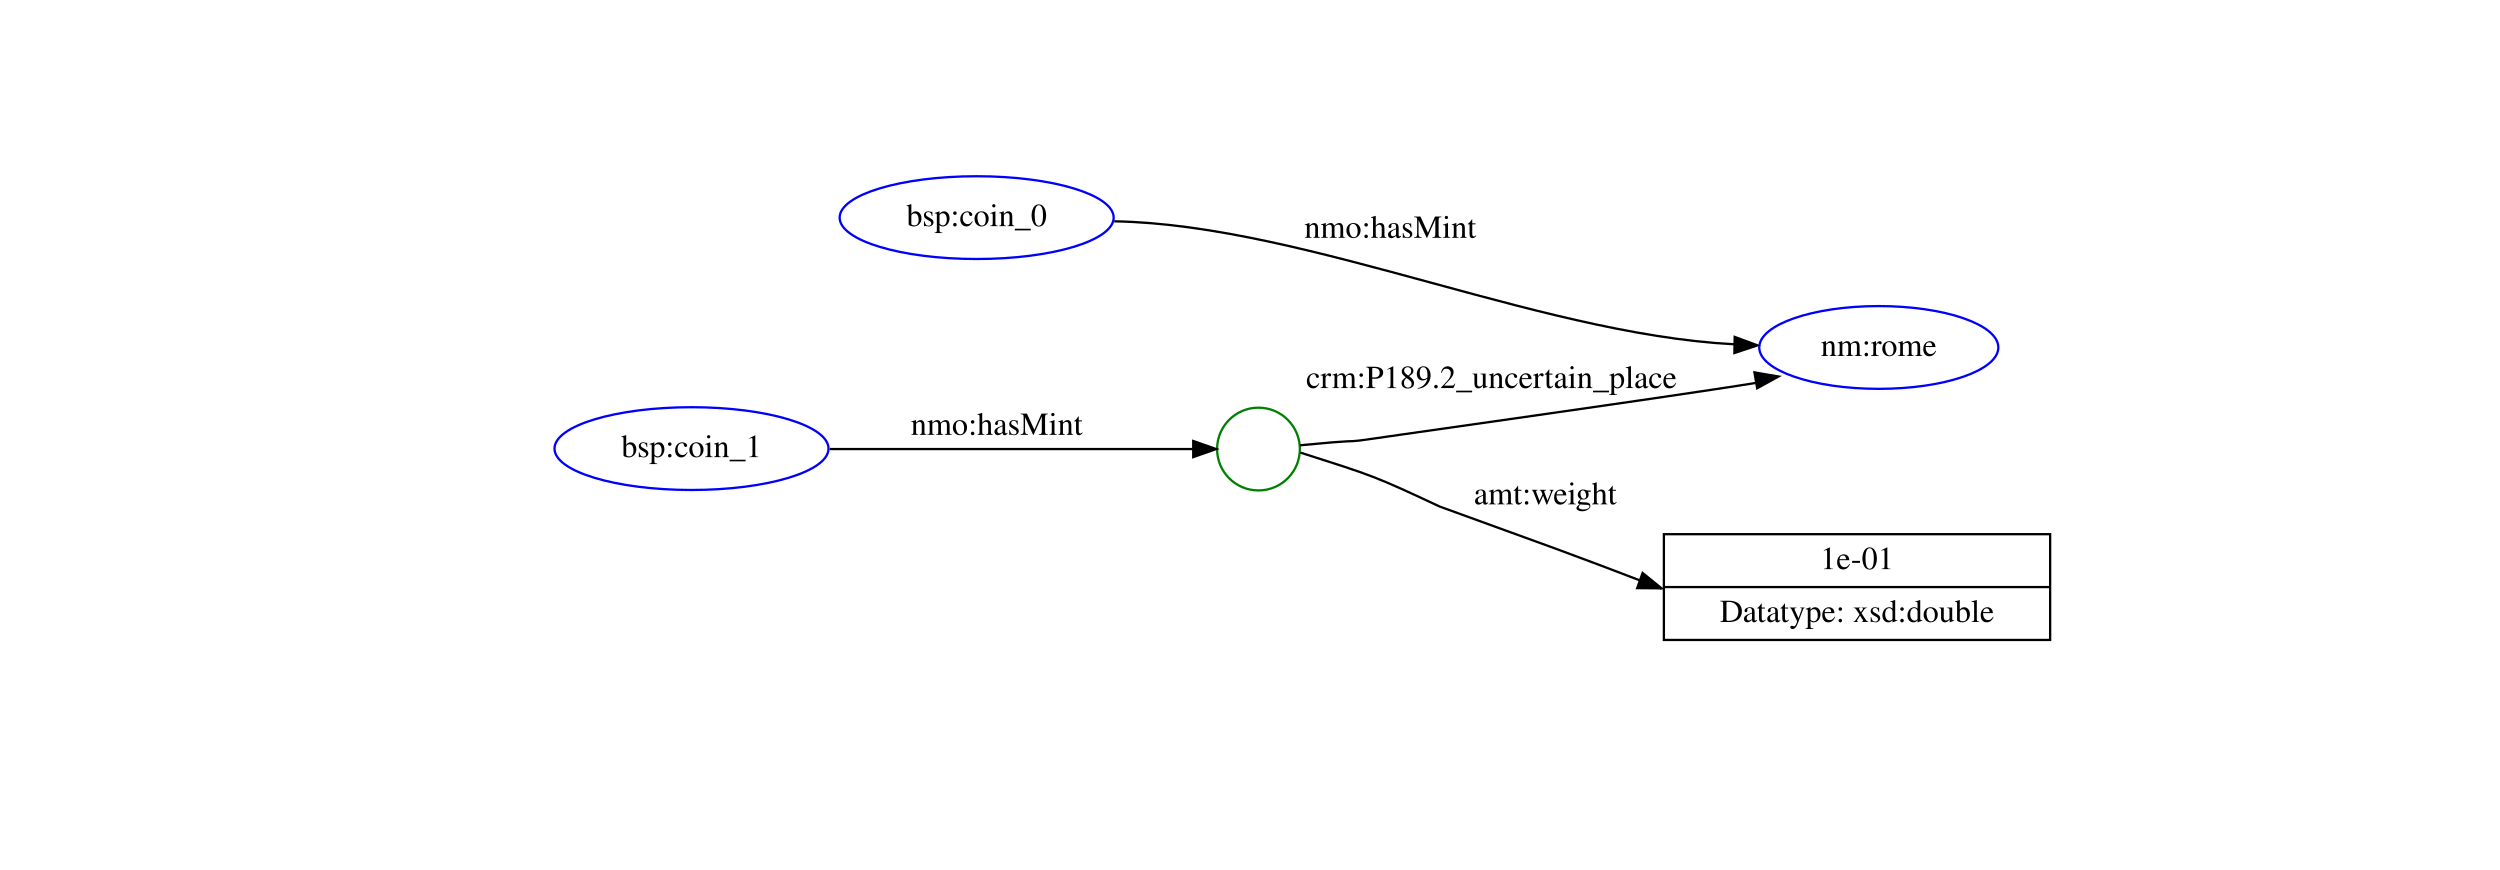
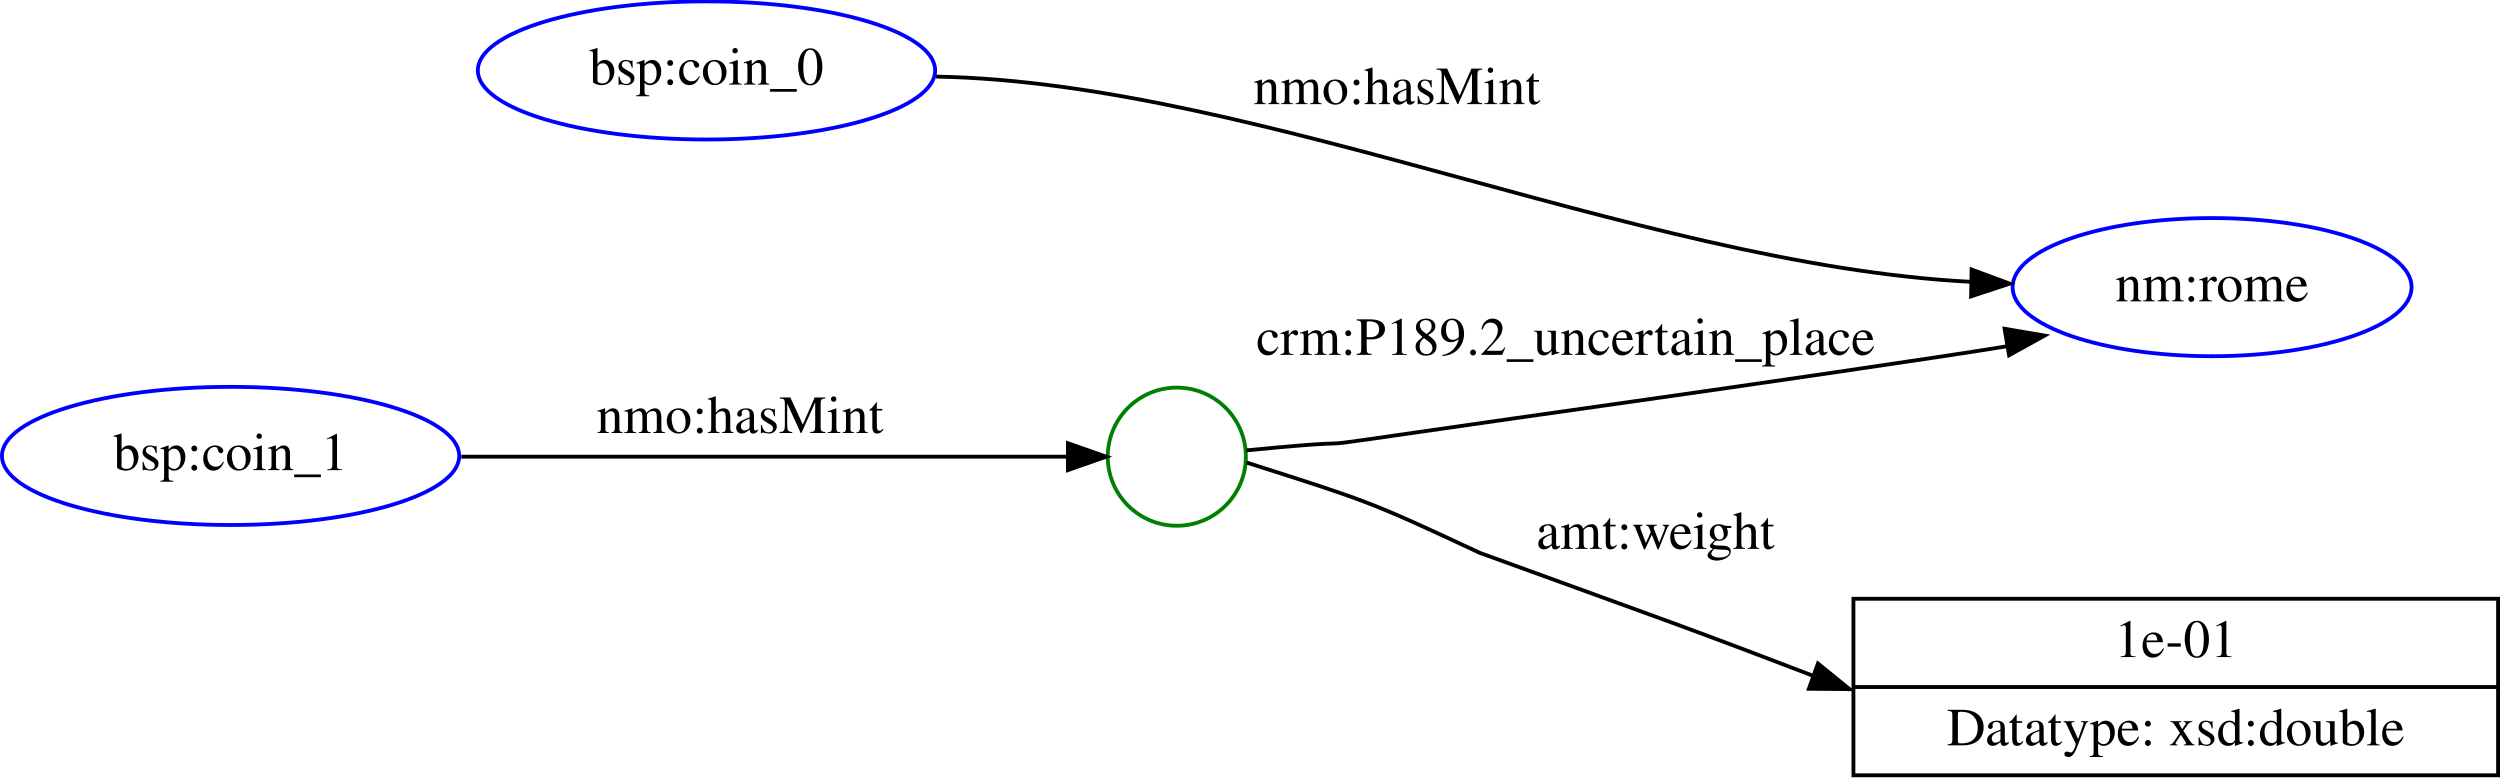
- <svg xmlns="http://www.w3.org/2000/svg" width="1087pt" height="378pt" viewBox="0.00 0.00 1087.35 377.50" version="1.1" id="svg2054">
+ <svg xmlns="http://www.w3.org/2000/svg" width="651.304pt" height="202.622pt" viewBox="0 0 651.514 202.354" version="1.1" id="svg2054">
  <defs id="defs2058" />
-   <g id="graph0" class="graph" transform="scale(1 1) rotate(0) translate(4 373.5)">
+   <g id="graph0" class="graph" transform="translate(-236.6754,297.347)">
    <g id="node1" class="node" transform="translate(-122.5739,-35.65786)">
      <ellipse fill="none" stroke="#0000ff" cx="543.36" cy="-243.5" rx="59.59" ry="18" id="ellipse1943" />
      <text text-anchor="middle" x="543.36" y="-239.8" font-family="Times, serif" font-size="14px" id="text1945">bsp:coin_0</text>
    </g>
    <g id="node2" class="node" transform="translate(-182.1894,12.81454)">
      <ellipse fill="none" stroke="#0000ff" cx="995.35" cy="-235.5" rx="51.99" ry="18" id="ellipse1950" />
      <text text-anchor="middle" x="995.35" y="-231.8" font-family="Times, serif" font-size="14px" id="text1952">nm:rome</text>
    </g>
    <g id="edge1" class="edge" transform="translate(-122.5739,-35.1007)">
      <path fill="none" stroke="#000000" d="m 603.19,-242.45 c 85.39,1.51 191.115,52.225 277.935,53.775" id="path1957" />
-       <polygon fill="#000000" stroke="#000000" points="933.1,-233.09 933.23,-240.09 943.16,-236.41 " id="polygon1959" transform="translate(-60.17263,47.91524)" />
+       <polygon fill="#000000" stroke="#000000" points="943.16,-236.41 933.1,-233.09 933.23,-240.09 " id="polygon1959" transform="translate(-60.17263,47.91524)" />
      <text text-anchor="middle" x="723.263" y="-235.271" font-family="Times, serif" font-size="14px" id="text1961">nmo:hasMint</text>
    </g>
    <g id="node3" class="node">
-       <ellipse fill="none" stroke="green" cx="543.36" cy="-178.5" rx="18" ry="18" id="ellipse1966" />
+       <circle fill="none" stroke="#008000" cx="543.36" cy="-178.5" id="ellipse1966" r="18" />
    </g>
    <g id="edge3" class="edge">
      <path fill="none" stroke="#000000" d="m 561.47,-180.14 c 50.74,-4.93 -18.649,4.125 108.461,-13.845 14.81,-2.09 74.795,-10.779 89.585,-13.259" id="path1971" />
-       <polygon fill="#000000" stroke="#000000" points="939.66,-222.21 938.48,-229.11 948.93,-227.33 " id="polygon1973" transform="translate(-179.4036,17.27177)" />
+       <polygon fill="#000000" stroke="#000000" points="948.93,-227.33 939.66,-222.21 938.48,-229.11 " id="polygon1973" transform="translate(-179.4036,17.27177)" />
      <text text-anchor="middle" x="644.704" y="-205.028" font-family="Times, serif" font-size="14px" id="text1975">crm:P189.2_uncertain_place</text>
    </g>
    <g id="node4" class="node" transform="translate(-191.661,49.02955)">
-       <polygon fill="none" stroke="#000000" points="911.35,-190.5 1079.35,-190.5 1079.35,-144.5 911.35,-144.5 " id="polygon1980" />
+       <polygon fill="none" stroke="#000000" points="1079.35,-144.5 911.35,-144.5 911.35,-190.5 1079.35,-190.5 " id="polygon1980" />
      <text text-anchor="middle" x="995.35" y="-175.3" font-family="Times, serif" font-size="14px" id="text1982">1e-01</text>
      <polyline fill="none" stroke="#000000" points="911.35,-167.5 1079.35,-167.5 " id="polyline1984" />
      <text text-anchor="middle" x="995.35" y="-152.3" font-family="Times, serif" font-size="14px" id="text1986">Datatype: xsd:double</text>
    </g>
    <g id="edge2" class="edge">
      <path fill="none" stroke="#000000" d="m 561.54,-176.97 c 31.877,10.16 32.079,10.133 60.723,23.513 51.257,18.657 50.984,18.27 96.408,35.679" id="path1991" />
-       <polygon fill="#000000" stroke="#000000" points="901.08,-162.75 901.02,-169.75 911.05,-166.33 " id="polygon1993" transform="rotate(20.21952,679.1292,-681.608)" />
+       <polygon fill="#000000" stroke="#000000" points="911.05,-166.33 901.08,-162.75 901.02,-169.75 " id="polygon1993" transform="rotate(20.21952,679.1292,-681.608)" />
      <text text-anchor="middle" x="668.105" y="-154.471" font-family="Times, serif" font-size="14px" id="text1995">amt:weight</text>
    </g>
    <g id="node5" class="node" transform="translate(155.0754,-0.1969837)">
      <ellipse fill="none" stroke="#0000ff" cx="141.69" cy="-178.5" rx="59.59" ry="18" id="ellipse2000" />
      <text text-anchor="middle" x="141.69" y="-174.8" font-family="Times, serif" font-size="14px" id="text2002">bsp:coin_1</text>
    </g>
    <g id="edge4" class="edge">
      <path fill="none" stroke="#000000" d="M 356.883,-178.5 H 514.82" id="path2007" />
-       <polygon fill="black" stroke="black" points="514.98,-182 524.98,-178.5 514.98,-175 514.98,-182" id="polygon2009" />
+       <polygon fill="#000000" stroke="#000000" points="514.98,-175 514.98,-182 524.98,-178.5 " id="polygon2009" />
      <text text-anchor="middle" x="429.527" y="-184.664" font-family="Times, serif" font-size="14px" id="text2011">nmo:hasMint</text>
    </g>
  </g>
</svg>
